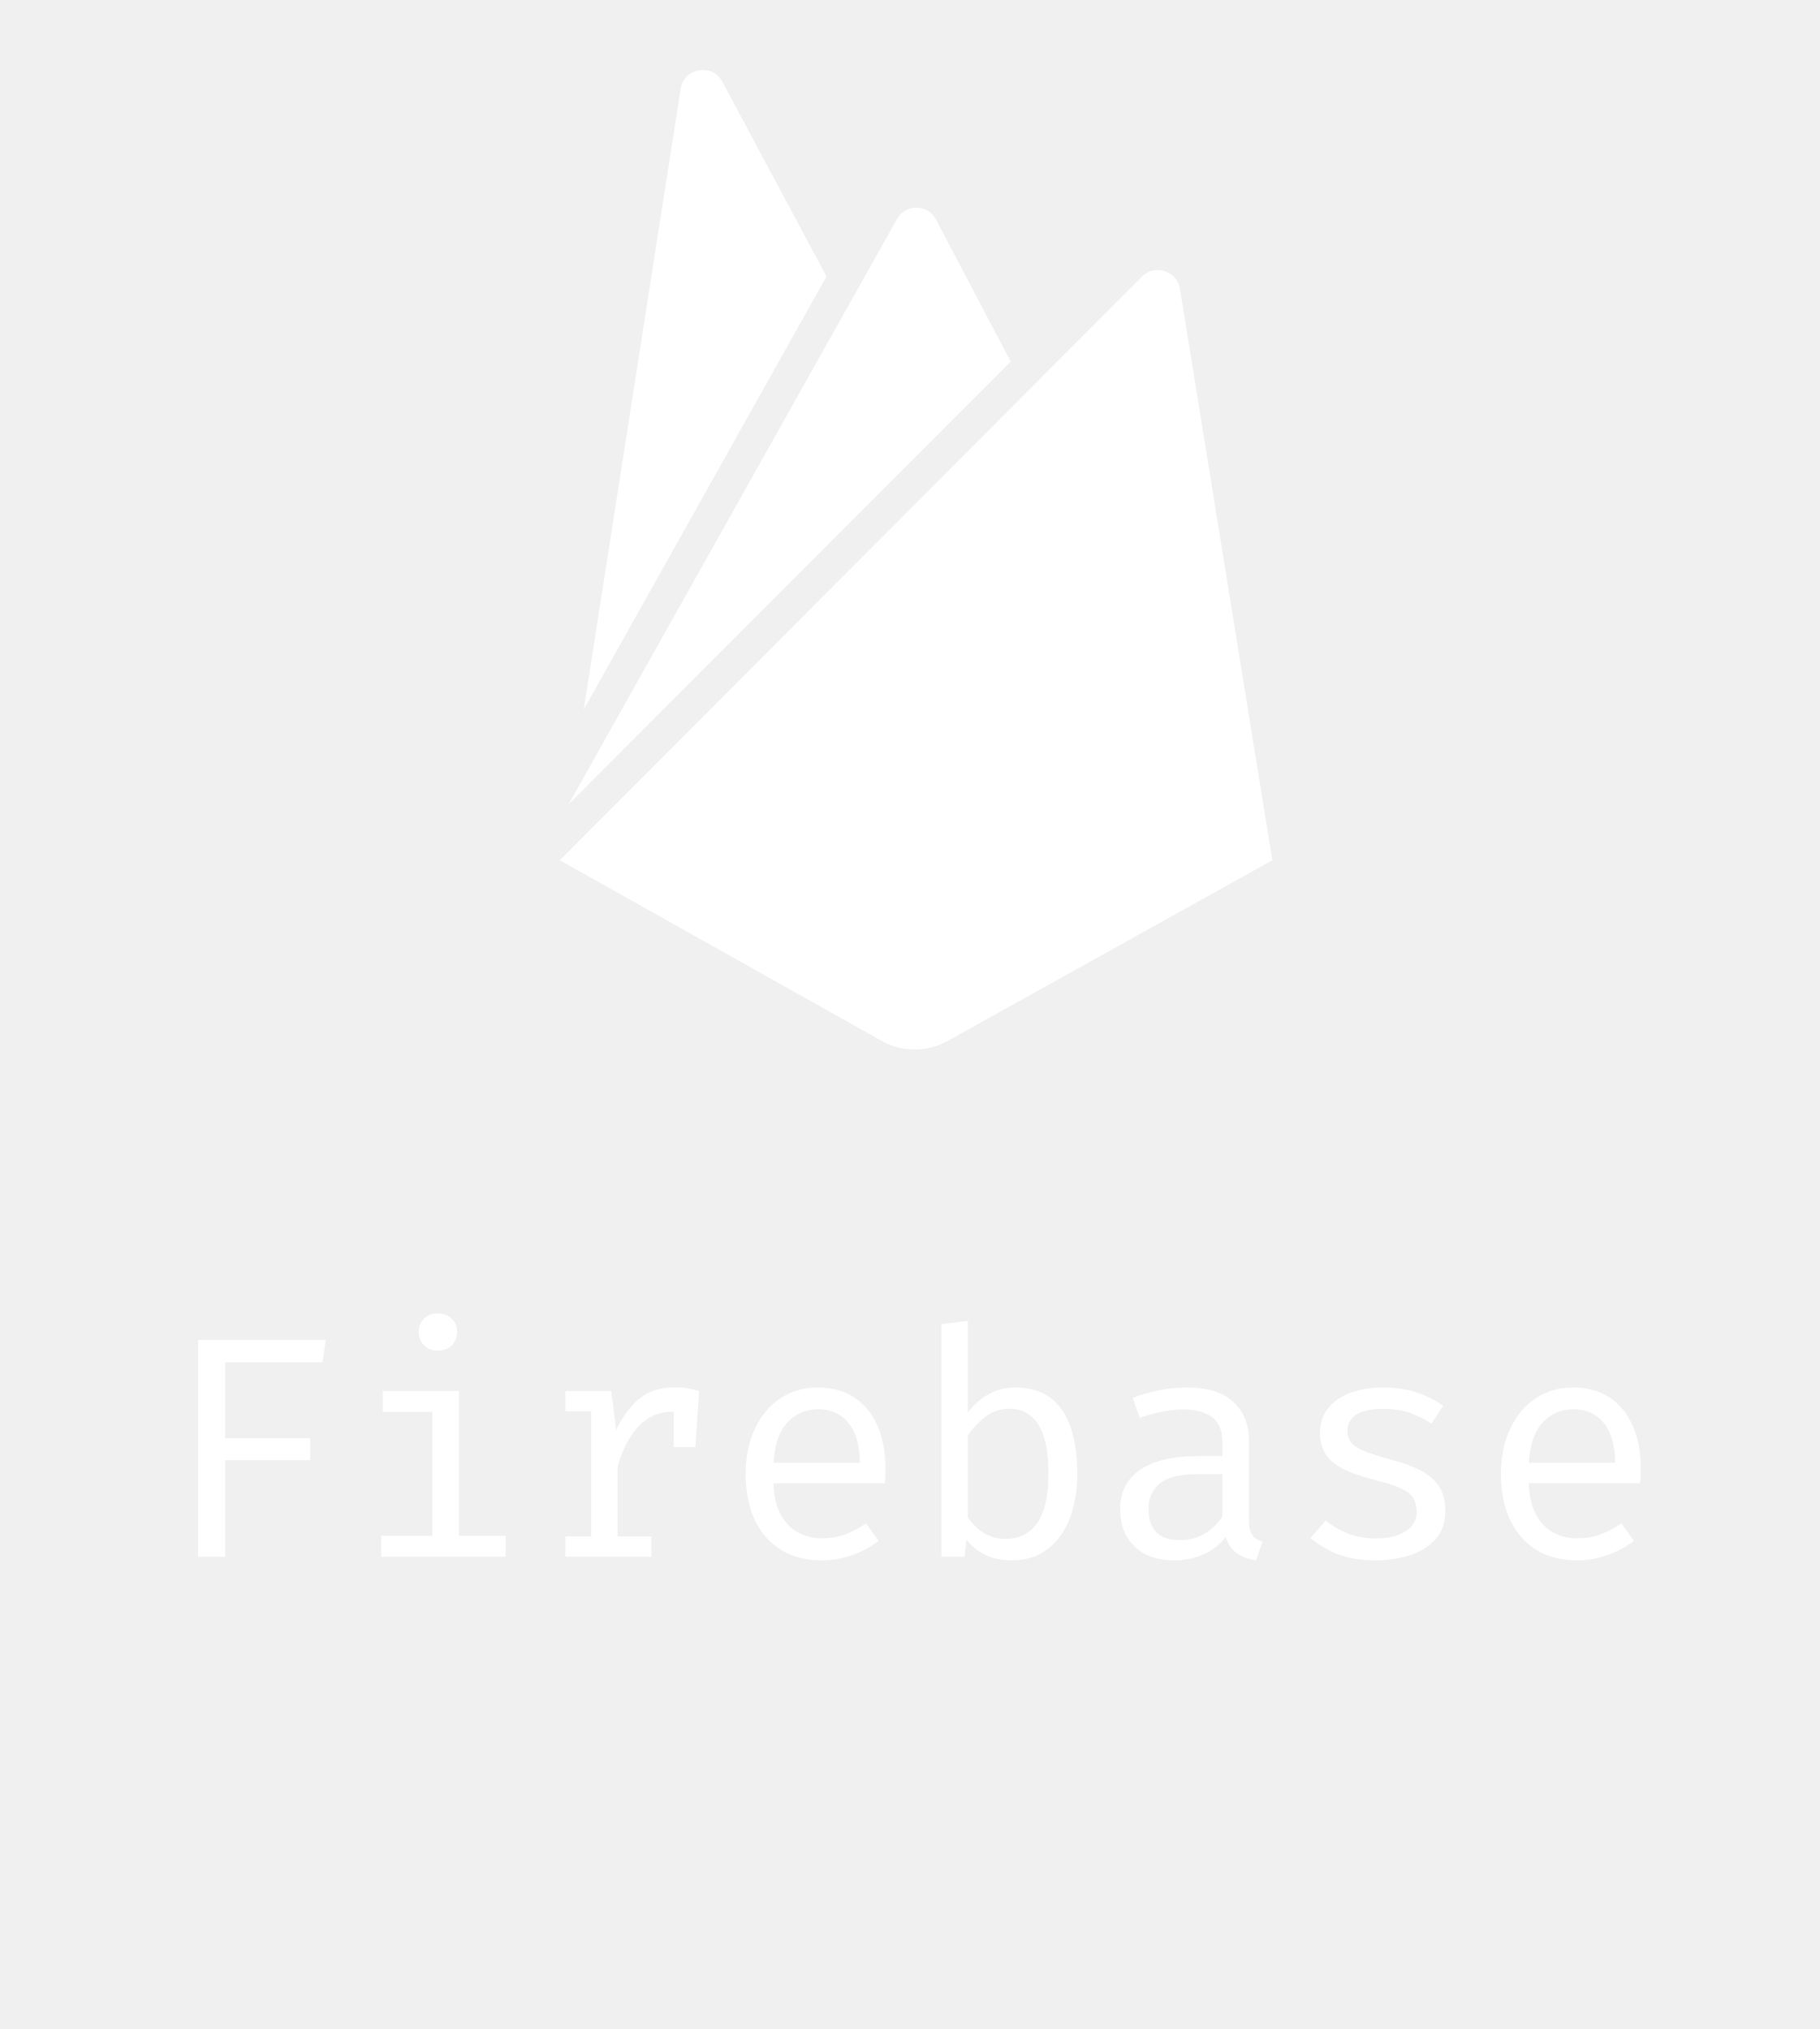
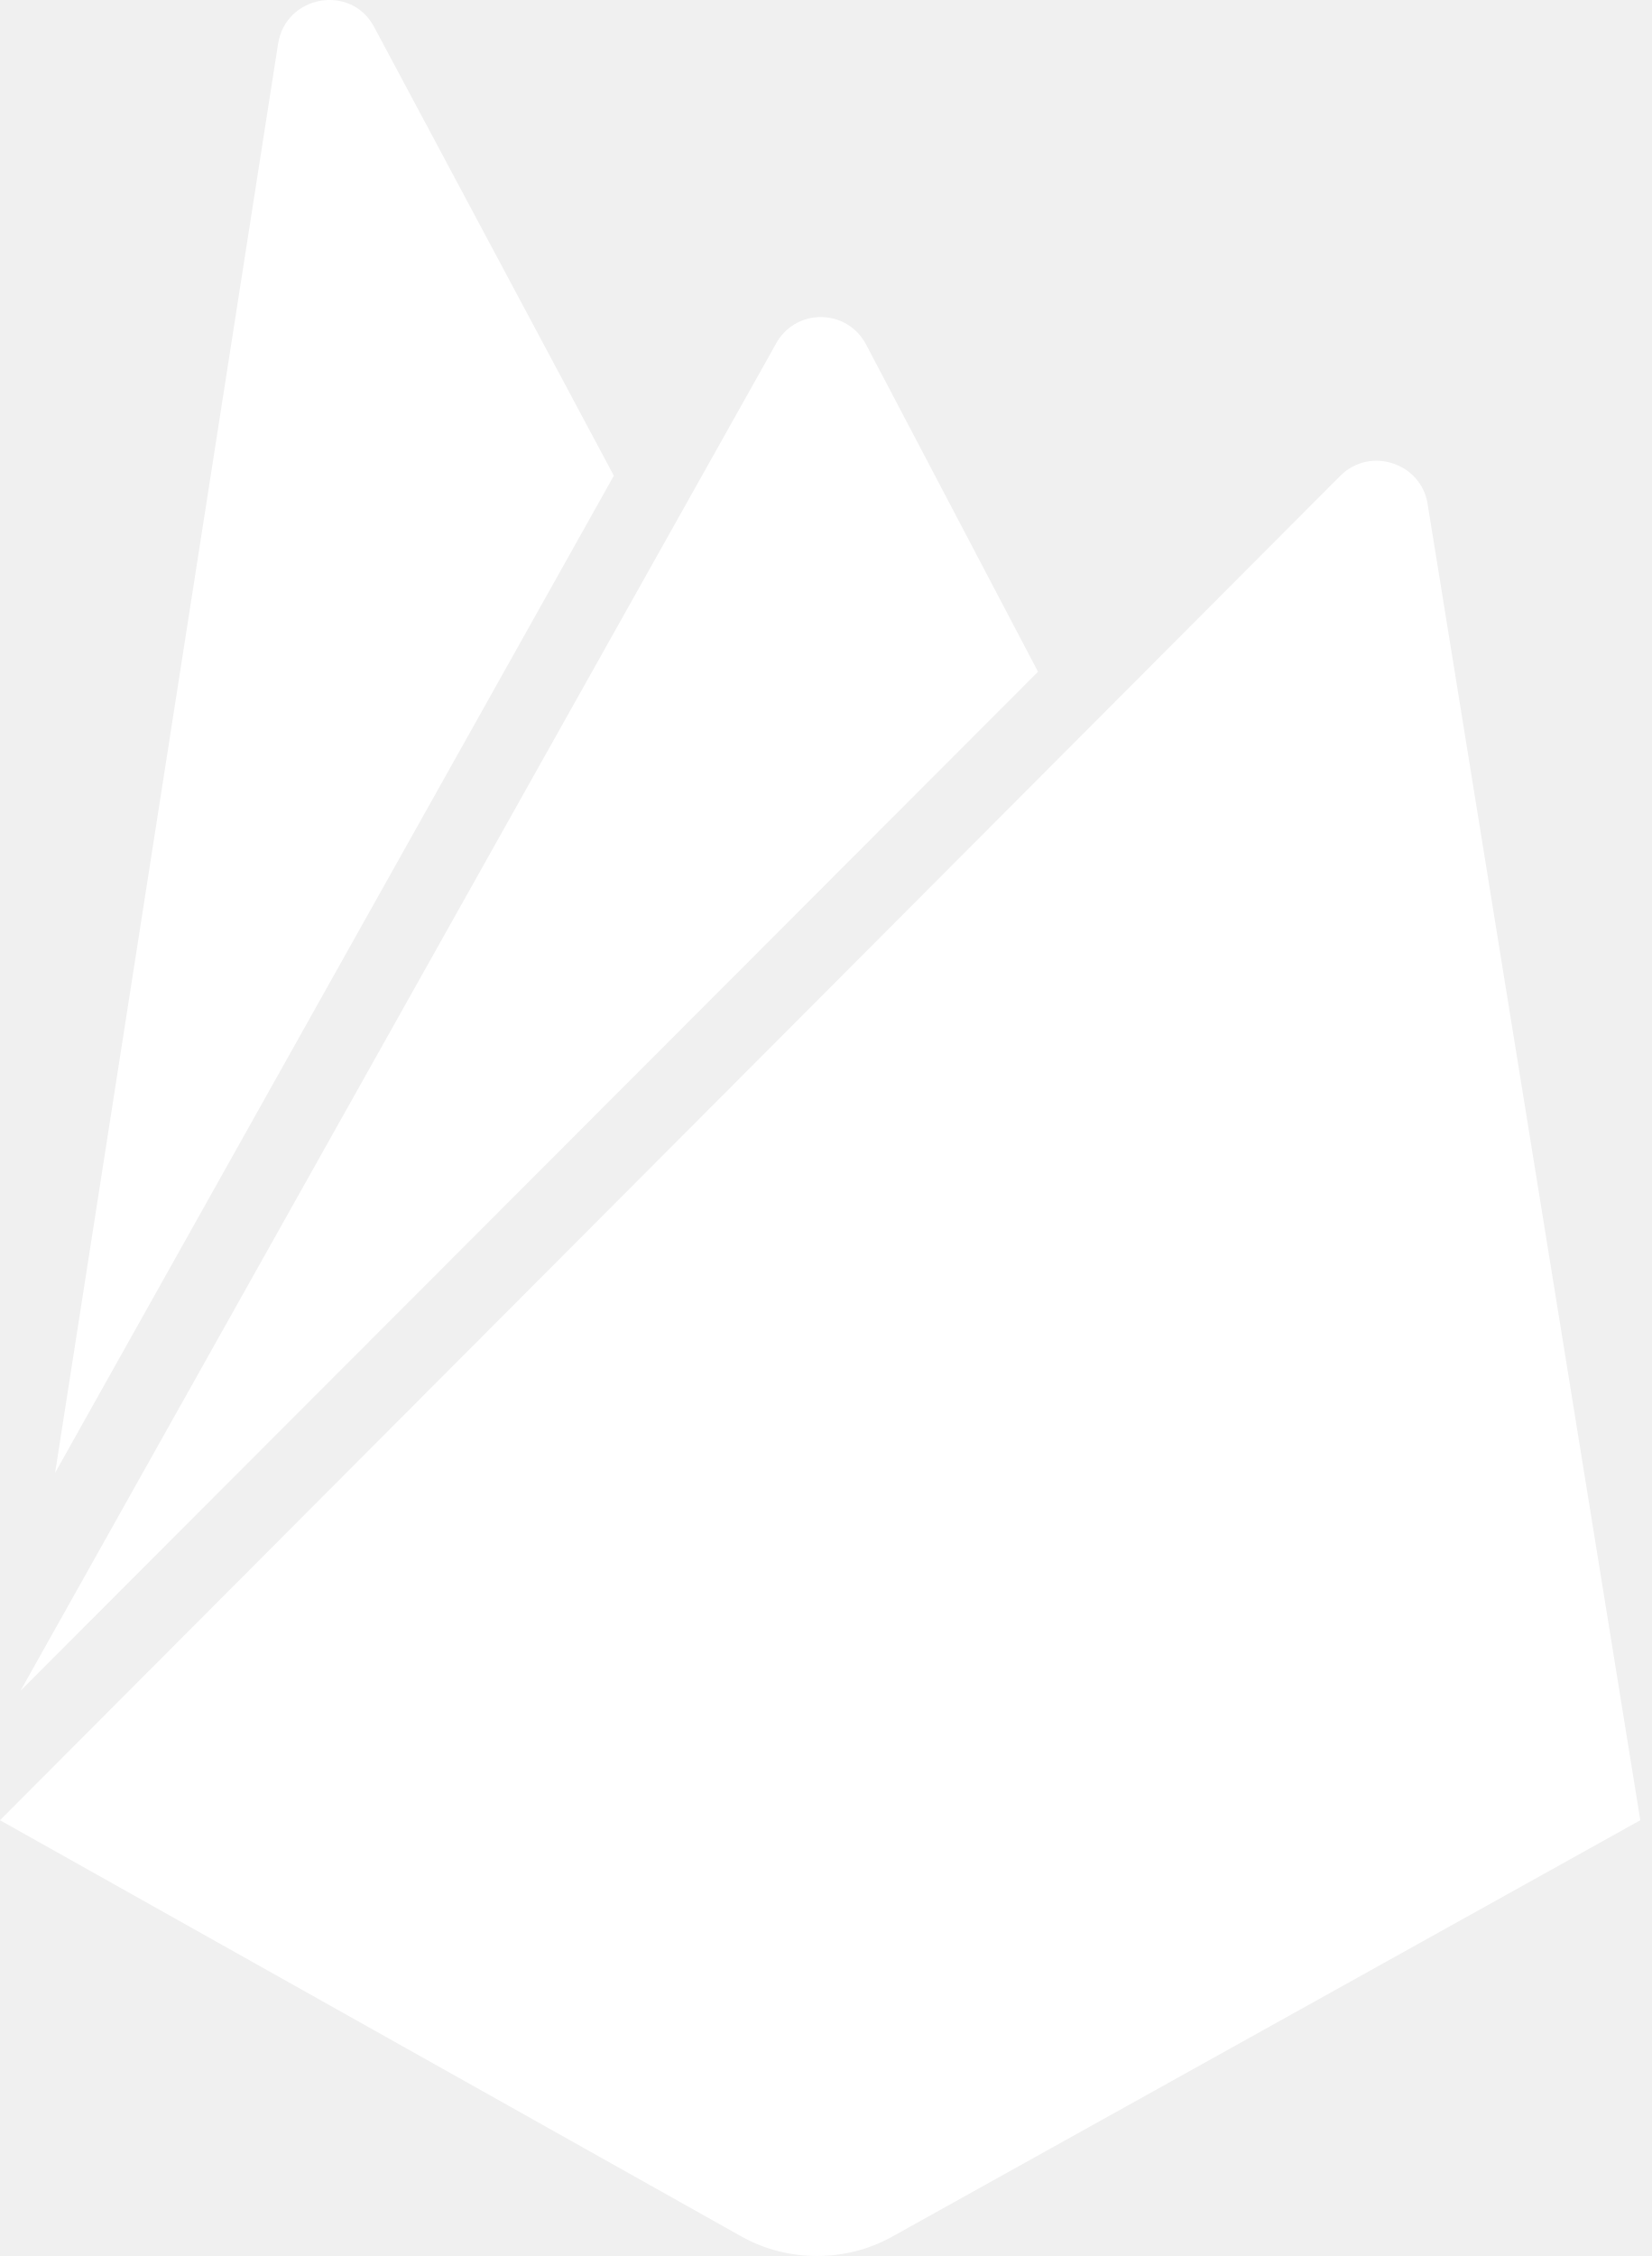
- <svg xmlns="http://www.w3.org/2000/svg" width="104" height="116" viewBox="0 0 104 116" fill="none">
-   <path d="M33.368 40.56L38.904 5.086C39.095 3.877 40.718 3.59 41.29 4.672L47.24 15.808L33.368 40.56ZM72.724 49.183L67.443 16.508C67.284 15.489 66.011 15.076 65.279 15.808L32 49.183L50.421 59.523C51.567 60.159 52.998 60.159 54.144 59.523L72.724 49.183ZM57.771 20.675L53.508 12.562C53.03 11.64 51.726 11.64 51.249 12.562L32.509 45.969L57.771 20.675Z" fill="white" />
-   <path d="M12.869 77.885V82.223H17.729V83.483H12.869V89H11.321V76.607H18.62L18.431 77.885H12.869ZM26.227 79.523V87.803H28.9V89H21.79V87.803H24.715V80.72H21.88V79.523H26.227ZM25.021 75.086C25.357 75.086 25.624 75.188 25.822 75.392C26.026 75.596 26.128 75.845 26.128 76.139C26.128 76.445 26.026 76.703 25.822 76.913C25.624 77.117 25.357 77.219 25.021 77.219C24.703 77.219 24.442 77.117 24.238 76.913C24.034 76.703 23.932 76.445 23.932 76.139C23.932 75.845 24.034 75.596 24.238 75.392C24.442 75.188 24.703 75.086 25.021 75.086ZM32.313 89V87.839H33.789V80.684H32.313V79.523H34.941L35.22 81.764C35.586 80.984 36.03 80.381 36.552 79.955C37.074 79.529 37.764 79.316 38.622 79.316C38.886 79.316 39.12 79.337 39.324 79.379C39.534 79.415 39.747 79.463 39.963 79.523L39.522 80.873C39.324 80.819 39.144 80.78 38.982 80.756C38.82 80.726 38.634 80.711 38.424 80.711C37.698 80.711 37.074 80.969 36.552 81.485C36.03 82.001 35.613 82.781 35.301 83.825V87.839H37.227V89H32.313ZM38.505 82.727V80.666L38.658 79.523H39.963L39.747 82.727H38.505ZM44.204 84.797C44.234 85.529 44.375 86.129 44.627 86.597C44.879 87.059 45.212 87.401 45.626 87.623C46.04 87.839 46.49 87.947 46.976 87.947C47.462 87.947 47.9 87.875 48.29 87.731C48.686 87.587 49.091 87.374 49.505 87.092L50.216 88.091C49.772 88.439 49.265 88.712 48.695 88.91C48.131 89.108 47.552 89.207 46.958 89.207C46.04 89.207 45.257 89 44.609 88.586C43.961 88.172 43.466 87.596 43.124 86.858C42.788 86.114 42.62 85.253 42.62 84.275C42.62 83.315 42.791 82.463 43.133 81.719C43.475 80.975 43.955 80.39 44.573 79.964C45.191 79.538 45.92 79.325 46.76 79.325C47.558 79.325 48.245 79.514 48.821 79.892C49.397 80.264 49.838 80.798 50.144 81.494C50.456 82.184 50.612 83.009 50.612 83.969C50.612 84.131 50.609 84.284 50.603 84.428C50.597 84.566 50.588 84.689 50.576 84.797H44.204ZM46.778 80.567C46.076 80.567 45.488 80.816 45.014 81.314C44.546 81.812 44.279 82.583 44.213 83.627H49.154C49.136 82.613 48.914 81.851 48.488 81.341C48.062 80.825 47.492 80.567 46.778 80.567ZM55.321 80.756C55.669 80.3 56.068 79.949 56.518 79.703C56.974 79.451 57.475 79.325 58.021 79.325C58.867 79.325 59.551 79.529 60.073 79.937C60.595 80.345 60.976 80.921 61.216 81.665C61.456 82.403 61.576 83.267 61.576 84.257C61.576 85.211 61.432 86.063 61.144 86.813C60.856 87.557 60.433 88.142 59.875 88.568C59.323 88.994 58.639 89.207 57.823 89.207C56.725 89.207 55.864 88.811 55.24 88.019L55.132 89H53.809V75.707L55.321 75.518V80.756ZM57.463 87.983C58.255 87.983 58.864 87.677 59.29 87.065C59.716 86.453 59.929 85.514 59.929 84.248C59.929 83.42 59.845 82.733 59.677 82.187C59.509 81.635 59.257 81.224 58.921 80.954C58.591 80.678 58.183 80.54 57.697 80.54C57.169 80.54 56.704 80.699 56.302 81.017C55.906 81.329 55.579 81.677 55.321 82.061V86.759C55.567 87.131 55.876 87.428 56.248 87.65C56.626 87.872 57.031 87.983 57.463 87.983ZM71.388 86.93C71.388 87.308 71.451 87.584 71.577 87.758C71.703 87.932 71.898 88.061 72.162 88.145L71.793 89.207C71.385 89.153 71.028 89.024 70.722 88.82C70.416 88.61 70.194 88.295 70.056 87.875C69.714 88.313 69.288 88.646 68.778 88.874C68.268 89.096 67.704 89.207 67.086 89.207C66.138 89.207 65.391 88.94 64.845 88.406C64.299 87.872 64.026 87.164 64.026 86.282C64.026 85.304 64.407 84.554 65.169 84.032C65.931 83.51 67.032 83.249 68.472 83.249H69.867V82.457C69.867 81.773 69.666 81.29 69.264 81.008C68.868 80.72 68.316 80.576 67.608 80.576C67.296 80.576 66.93 80.615 66.51 80.693C66.09 80.765 65.634 80.888 65.142 81.062L64.746 79.919C65.328 79.703 65.874 79.55 66.384 79.46C66.894 79.37 67.38 79.325 67.842 79.325C69.024 79.325 69.909 79.601 70.497 80.153C71.091 80.699 71.388 81.443 71.388 82.385V86.93ZM67.473 88.055C67.941 88.055 68.388 87.938 68.814 87.704C69.24 87.464 69.591 87.134 69.867 86.714V84.275H68.499C67.455 84.275 66.717 84.455 66.285 84.815C65.859 85.175 65.646 85.658 65.646 86.264C65.646 86.852 65.796 87.299 66.096 87.605C66.402 87.905 66.861 88.055 67.473 88.055ZM78.617 87.956C79.343 87.956 79.916 87.821 80.336 87.551C80.762 87.275 80.975 86.909 80.975 86.453C80.975 86.165 80.921 85.916 80.813 85.706C80.711 85.496 80.498 85.307 80.174 85.139C79.85 84.971 79.352 84.803 78.68 84.635C78.026 84.473 77.456 84.287 76.97 84.077C76.49 83.861 76.115 83.582 75.845 83.24C75.581 82.898 75.449 82.454 75.449 81.908C75.449 81.374 75.599 80.915 75.899 80.531C76.205 80.141 76.628 79.844 77.168 79.64C77.708 79.43 78.335 79.325 79.049 79.325C79.811 79.325 80.474 79.427 81.038 79.631C81.608 79.829 82.091 80.075 82.487 80.369L81.821 81.395C81.461 81.149 81.065 80.948 80.633 80.792C80.201 80.63 79.679 80.549 79.067 80.549C78.323 80.549 77.795 80.666 77.483 80.9C77.171 81.128 77.015 81.425 77.015 81.791C77.015 82.067 77.09 82.298 77.24 82.484C77.396 82.664 77.657 82.829 78.023 82.979C78.389 83.123 78.893 83.282 79.535 83.456C80.153 83.618 80.69 83.813 81.146 84.041C81.608 84.269 81.968 84.569 82.226 84.941C82.484 85.313 82.613 85.793 82.613 86.381C82.613 87.053 82.421 87.599 82.037 88.019C81.653 88.433 81.155 88.736 80.543 88.928C79.937 89.114 79.295 89.207 78.617 89.207C77.759 89.207 77.027 89.084 76.421 88.838C75.821 88.586 75.317 88.283 74.909 87.929L75.773 86.93C76.145 87.236 76.571 87.485 77.051 87.677C77.537 87.863 78.059 87.956 78.617 87.956ZM87.376 84.797C87.406 85.529 87.547 86.129 87.799 86.597C88.051 87.059 88.384 87.401 88.798 87.623C89.212 87.839 89.662 87.947 90.148 87.947C90.634 87.947 91.072 87.875 91.462 87.731C91.858 87.587 92.263 87.374 92.677 87.092L93.388 88.091C92.944 88.439 92.437 88.712 91.867 88.91C91.303 89.108 90.724 89.207 90.13 89.207C89.212 89.207 88.429 89 87.781 88.586C87.133 88.172 86.638 87.596 86.296 86.858C85.96 86.114 85.792 85.253 85.792 84.275C85.792 83.315 85.963 82.463 86.305 81.719C86.647 80.975 87.127 80.39 87.745 79.964C88.363 79.538 89.092 79.325 89.932 79.325C90.73 79.325 91.417 79.514 91.993 79.892C92.569 80.264 93.01 80.798 93.316 81.494C93.628 82.184 93.784 83.009 93.784 83.969C93.784 84.131 93.781 84.284 93.775 84.428C93.769 84.566 93.76 84.689 93.748 84.797H87.376ZM89.95 80.567C89.248 80.567 88.66 80.816 88.186 81.314C87.718 81.812 87.451 82.583 87.385 83.627H92.326C92.308 82.613 92.086 81.851 91.66 81.341C91.234 80.825 90.664 80.567 89.95 80.567Z" fill="white" />
+ <svg xmlns="http://www.w3.org/2000/svg" width="41" height="56" viewBox="0 0 41 56" fill="none">
+   <path d="M1.368 36.56L6.904 1.086C7.095 -0.123 8.718 -0.41 9.29 0.672L15.24 11.808L1.368 36.56ZM40.724 45.183L35.443 12.508C35.284 11.489 34.011 11.076 33.279 11.808L0 45.183L18.421 55.523C19.567 56.159 20.998 56.159 22.144 55.523L40.724 45.183ZM25.771 16.675L21.508 8.562C21.03 7.64 19.726 7.64 19.249 8.562L0.509 41.969L25.771 16.675Z" fill="white" />
</svg>
